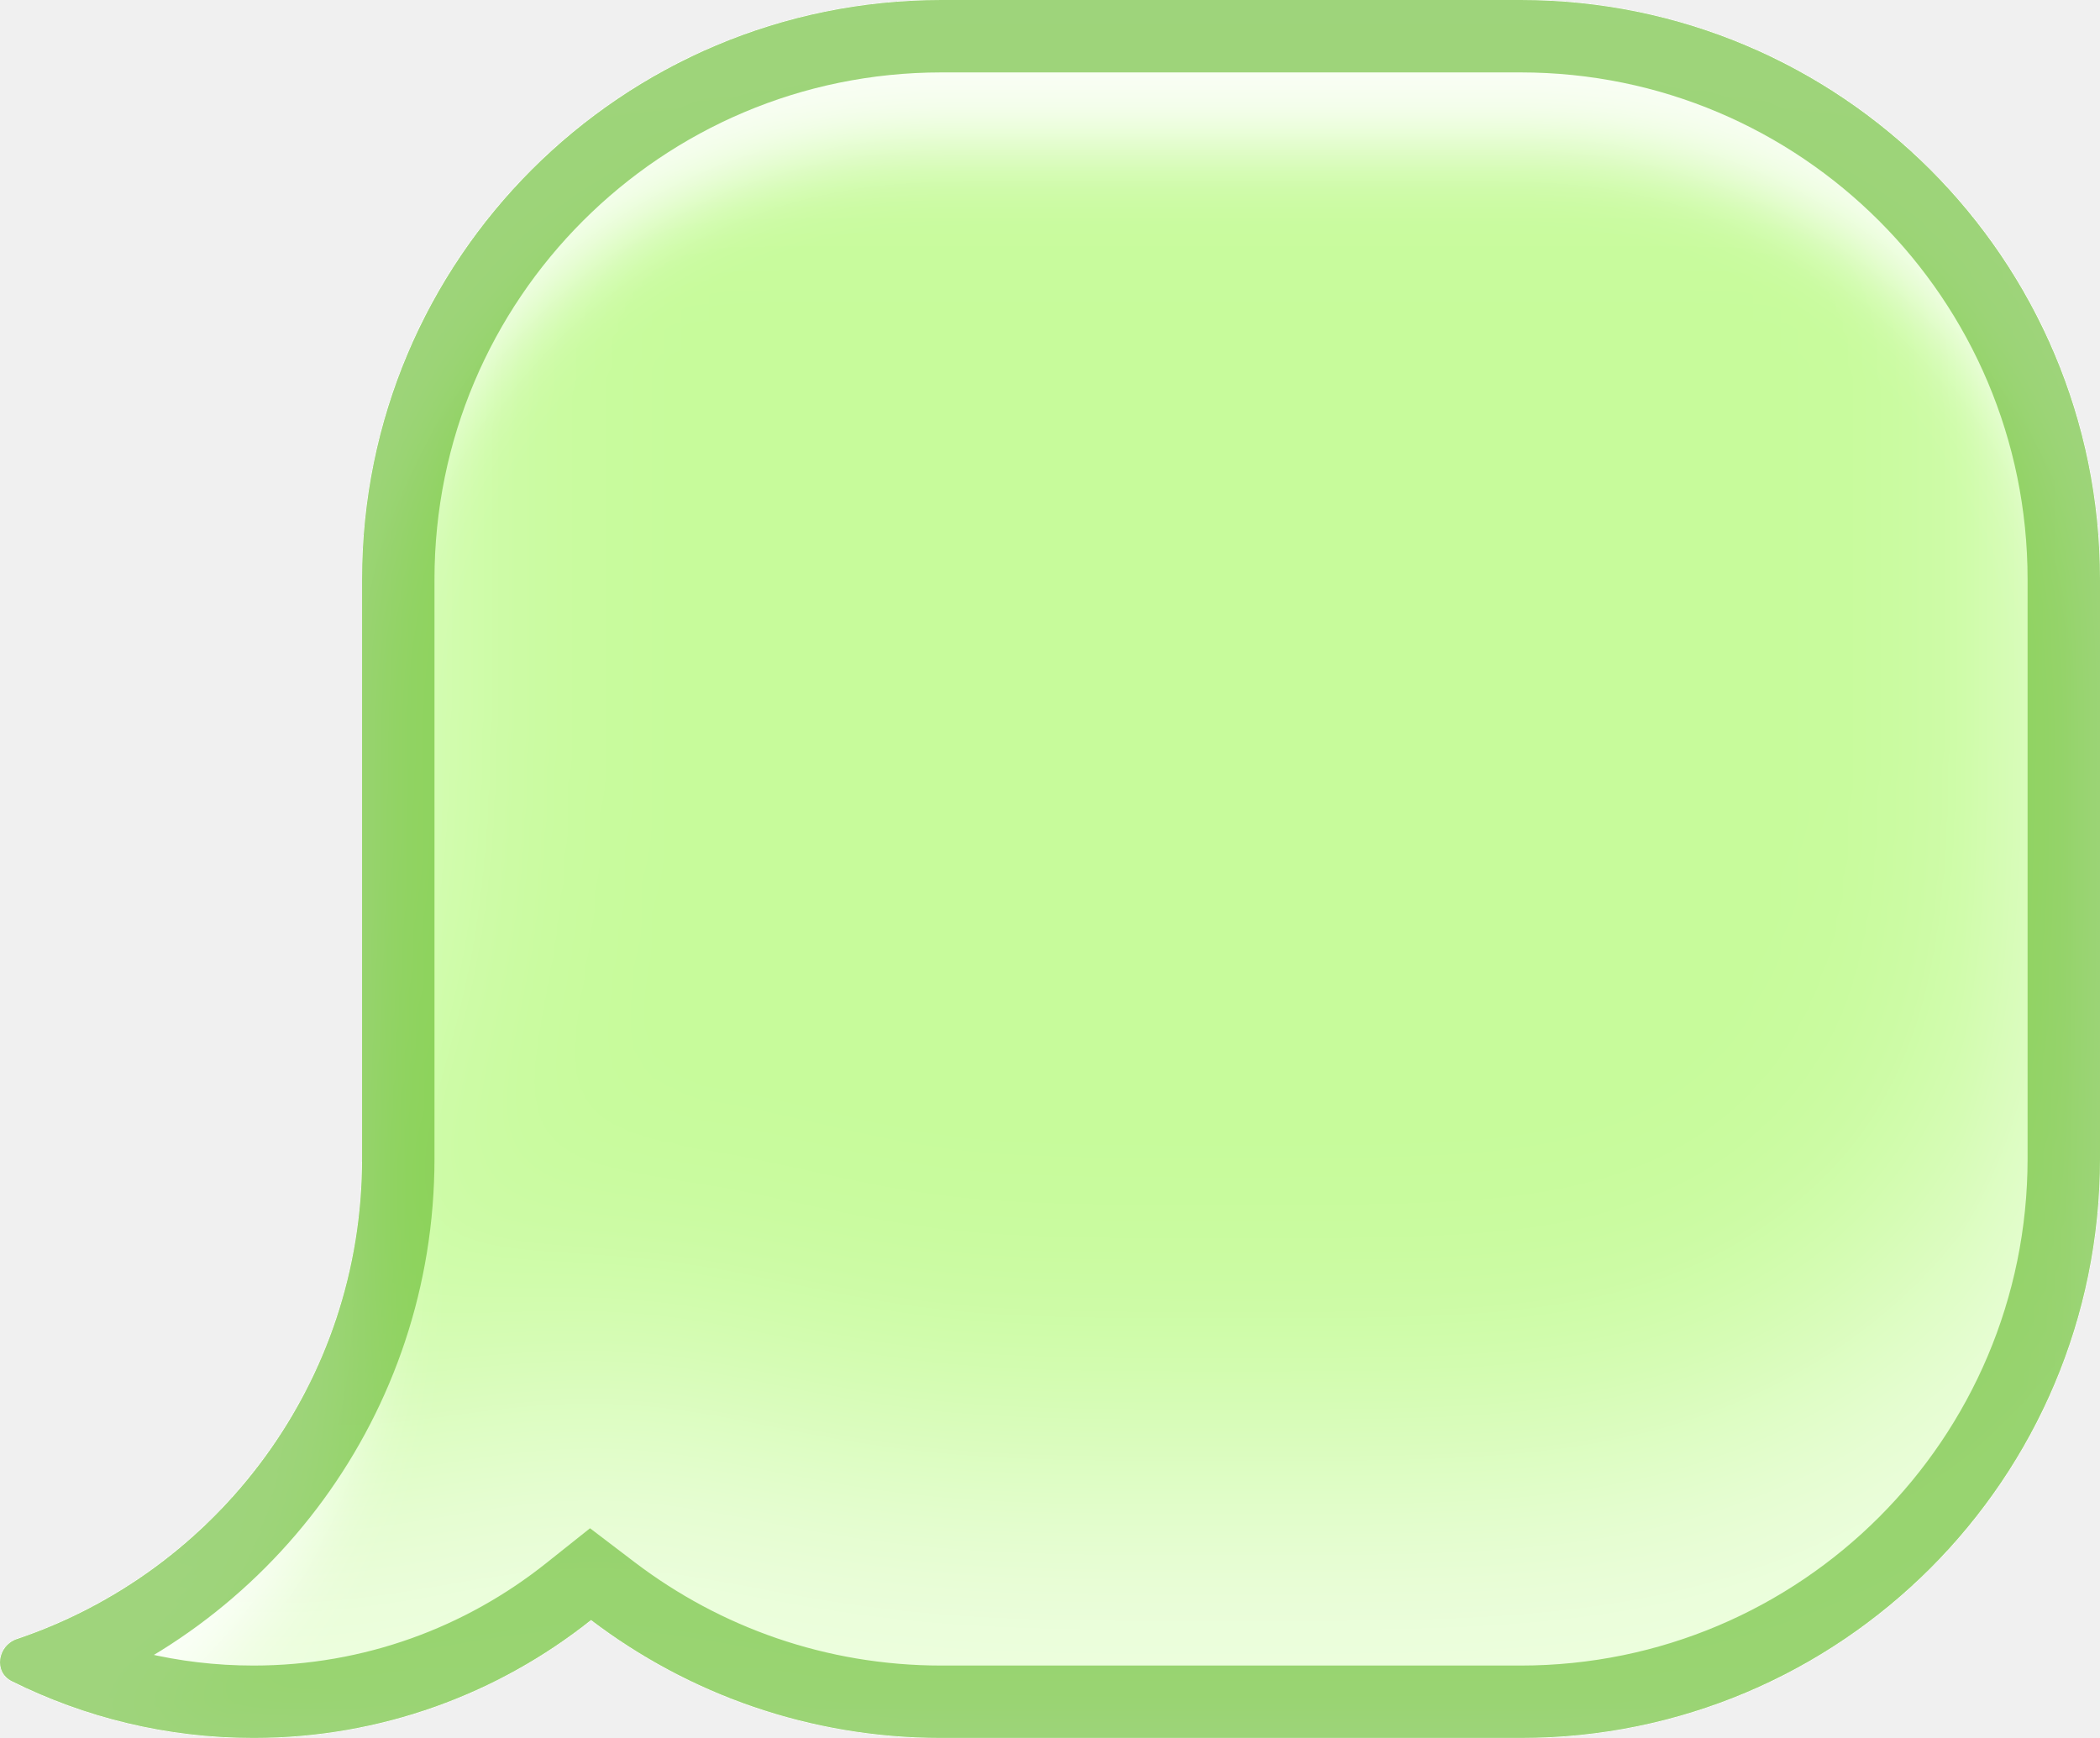
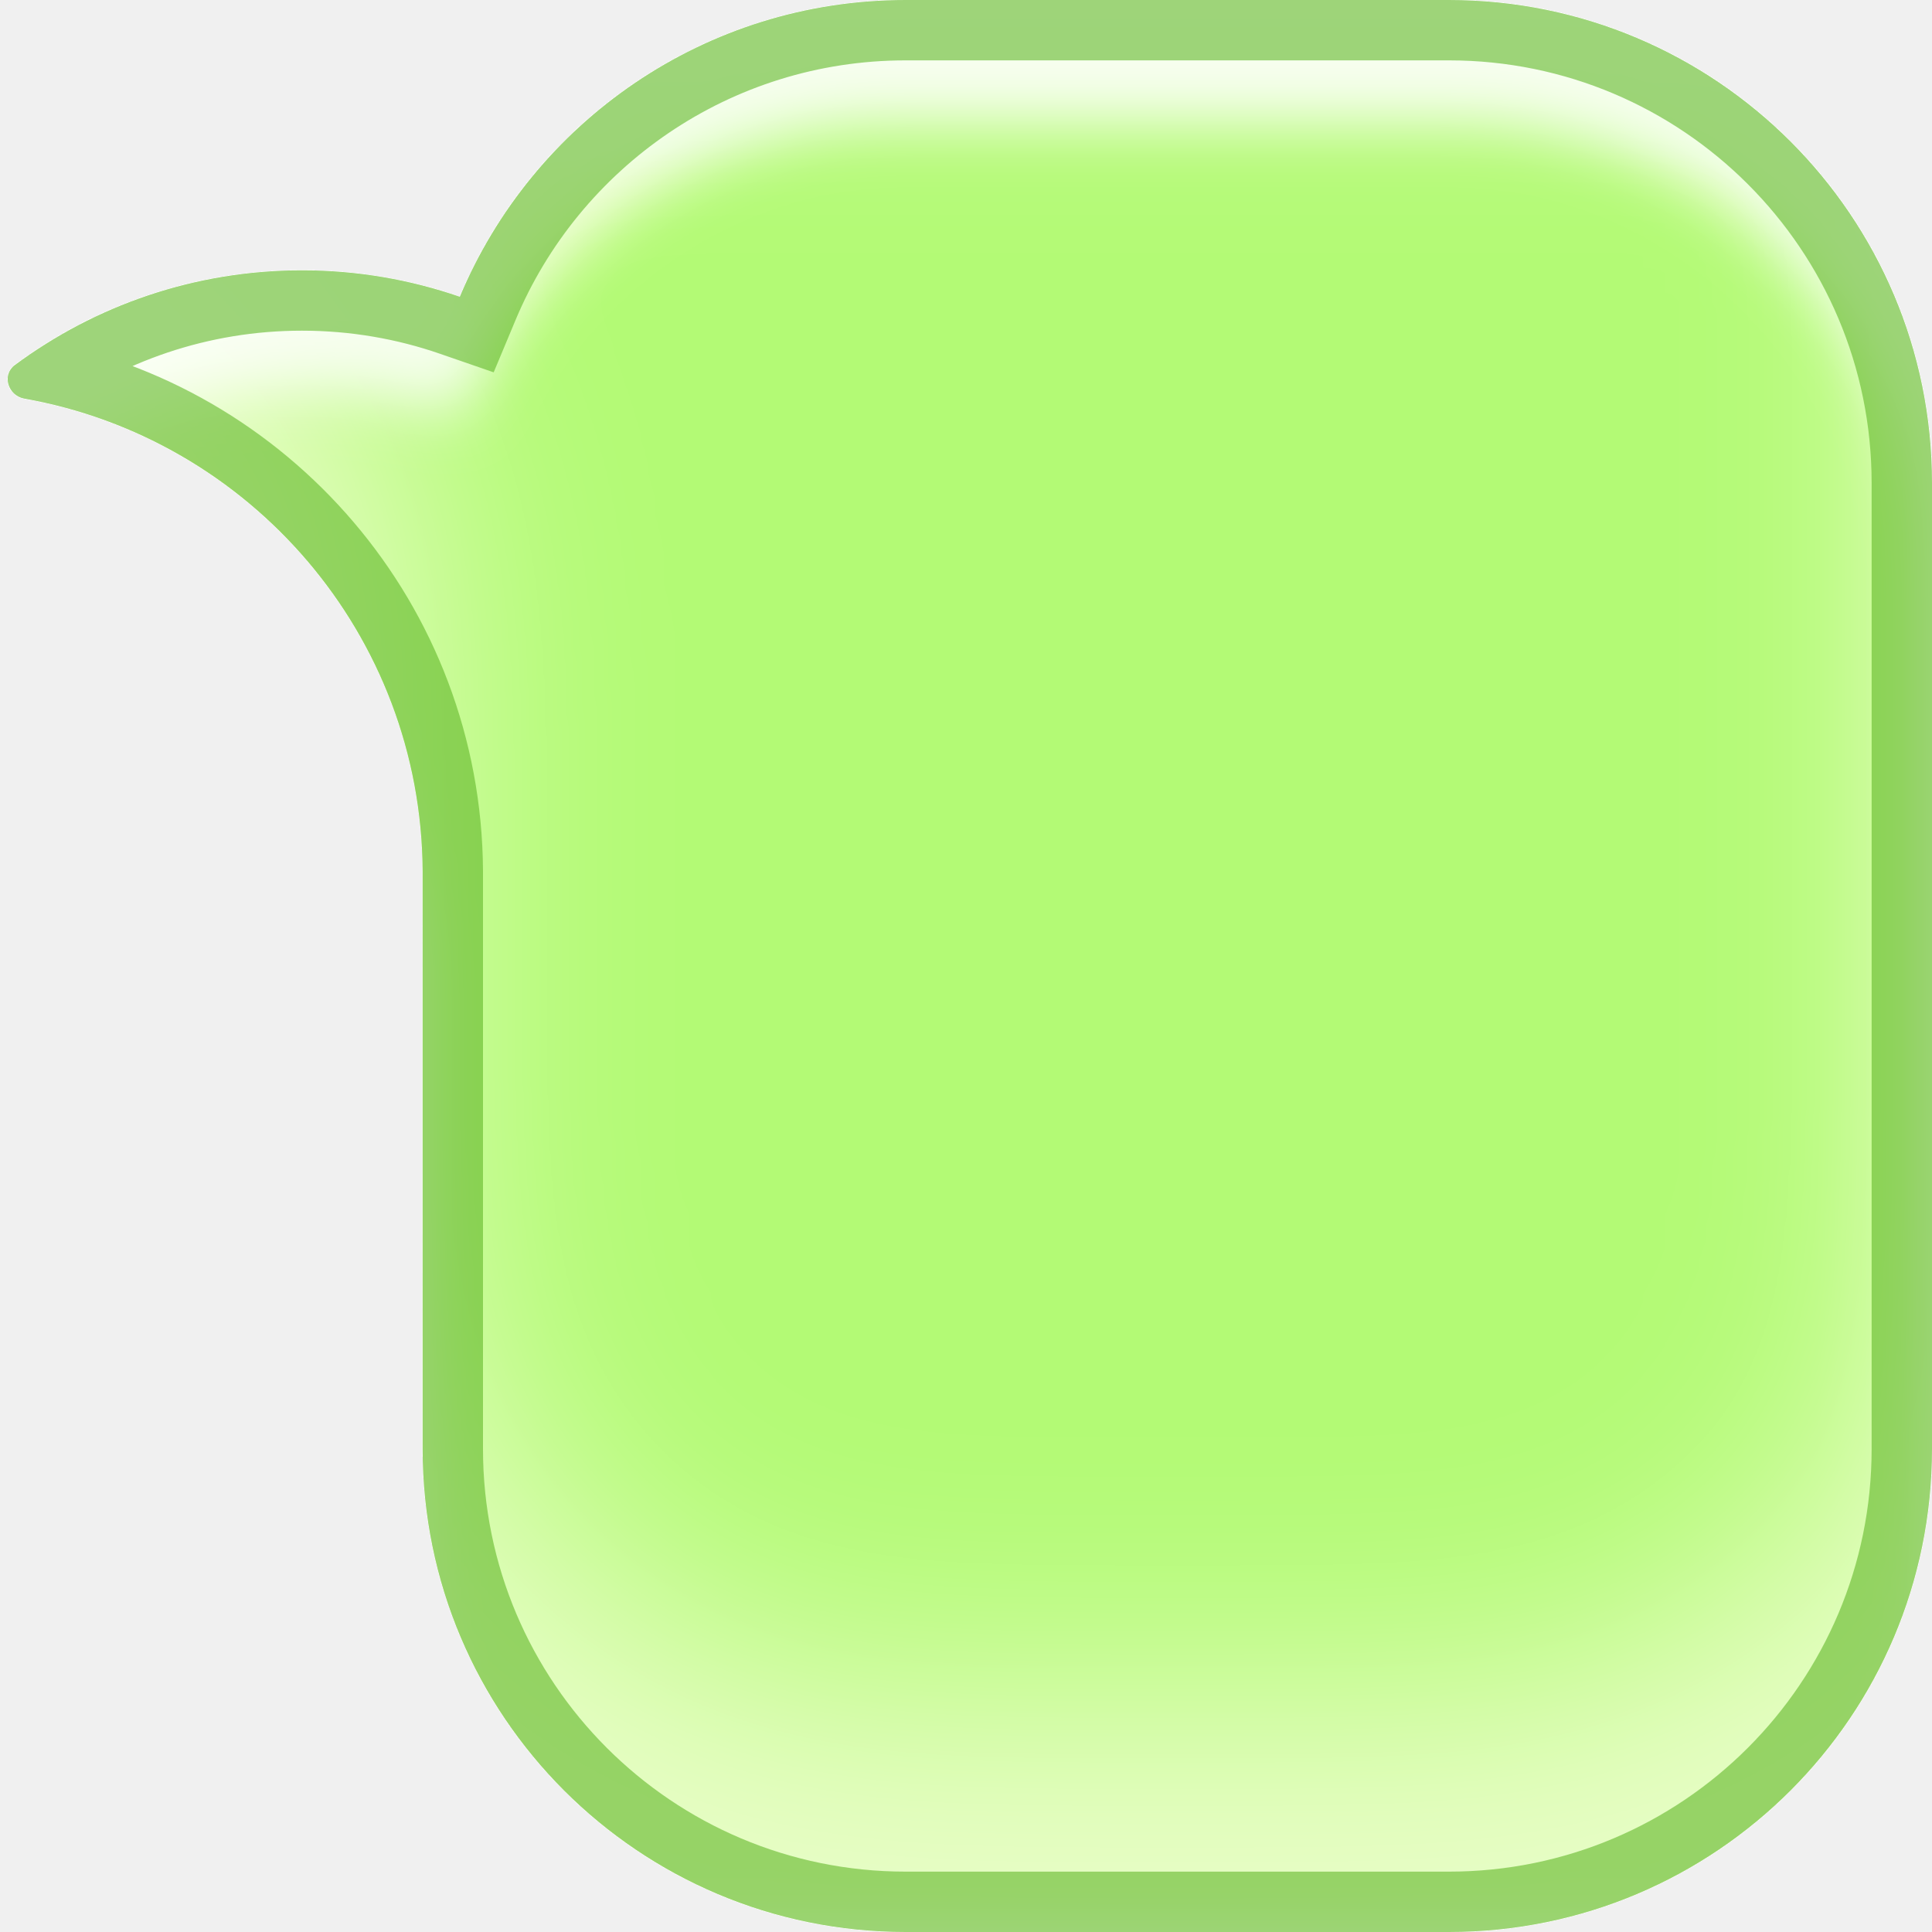
- <svg xmlns="http://www.w3.org/2000/svg" width="29" height="24" viewBox="0 0 29 24" fill="none">
+ <svg xmlns="http://www.w3.org/2000/svg" width="32" height="32" viewBox="0 0 32 32" fill="none">
  <g clip-path="url(#clip0_2175_1871)">
    <mask id="path-1-inside-1_2175_1871" fill="white">
-       <path d="M21 0C25.418 5.64362e-05 29 3.582 29 8V16C29 20.418 25.418 24 21 24H13C11.182 24 9.506 23.393 8.162 22.371C6.882 23.389 5.263 24 3.5 24C2.3 24 1.167 23.716 0.161 23.215C-0.09 23.089 -0.033 22.724 0.233 22.634C3.004 21.702 5 19.085 5 16V8C5 3.582 8.582 0 13 0H21Z" />
+       <path d="M24 0C28.418 0 32 3.582 32 8V24C32 28.418 28.418 32 24 32H15C10.582 32 7 28.418 7 24V14.431C6.978 10.512 4.138 7.263 0.404 6.603C0.132 6.554 0.024 6.21 0.246 6.046C1.575 5.061 3.22 4.477 5.002 4.477C5.918 4.477 6.797 4.632 7.616 4.915C8.824 2.028 11.675 0 15 0H24Z" />
    </mask>
    <g filter="url(#filter0_ii_2175_1871)">
-       <path d="M21 0C25.418 5.64362e-05 29 3.582 29 8V16C29 20.418 25.418 24 21 24H13C11.182 24 9.506 23.393 8.162 22.371C6.882 23.389 5.263 24 3.5 24C2.3 24 1.167 23.716 0.161 23.215C-0.09 23.089 -0.033 22.724 0.233 22.634C3.004 21.702 5 19.085 5 16V8C5 3.582 8.582 0 13 0H21Z" fill="#C7FB9B" />
+       <path d="M24 0C28.418 0 32 3.582 32 8V24C32 28.418 28.418 32 24 32H15C10.582 32 7 28.418 7 24V14.431C6.978 10.512 4.138 7.263 0.404 6.603C0.132 6.554 0.024 6.21 0.246 6.046C1.575 5.061 3.22 4.477 5.002 4.477C5.918 4.477 6.797 4.632 7.616 4.915C8.824 2.028 11.675 0 15 0H24Z" fill="#B3FA75" />
    </g>
-     <path d="M21 0L21 -1H21V0ZM29 8L30 8V8L29 8ZM21 24L21 25L21 25L21 24ZM8.162 22.371L8.767 21.575L8.148 21.104L7.54 21.588L8.162 22.371ZM3.5 24L3.5 25L3.5 25L3.5 24ZM0.161 23.215L-0.287 24.109L-0.285 24.11L0.161 23.215ZM0.233 22.634L0.552 23.582L0.552 23.582L0.233 22.634ZM5 16L6 16V16H5ZM21 0L21 1C24.866 1 28 4.134 28 8L29 8L30 8C30 3.029 25.971 -1 21 -1L21 0ZM29 8H28V16H29H30V8H29ZM29 16H28C28 19.866 24.866 23 21 23L21 24L21 25C25.971 25 30 20.971 30 16H29ZM21 24V23H13V24V25H21V24ZM13 24V23C11.408 23 9.943 22.469 8.767 21.575L8.162 22.371L7.557 23.167C9.068 24.316 10.955 25 13 25V24ZM8.162 22.371L7.54 21.588C6.429 22.472 5.028 23 3.5 23L3.5 24L3.5 25C5.498 25 7.335 24.307 8.785 23.154L8.162 22.371ZM3.5 24V23C2.459 23 1.478 22.754 0.608 22.32L0.161 23.215L-0.285 24.11C0.855 24.678 2.141 25 3.5 25V24ZM0.161 23.215L0.609 22.321C0.915 22.474 1.028 22.797 0.994 23.046C0.962 23.276 0.805 23.496 0.552 23.582L0.233 22.634L-0.085 21.686C-0.605 21.861 -0.924 22.309 -0.988 22.775C-1.054 23.261 -0.844 23.83 -0.287 24.109L0.161 23.215ZM0.233 22.634L0.552 23.582C3.717 22.517 6 19.527 6 16L5 16L4 16C4 18.642 2.291 20.887 -0.085 21.686L0.233 22.634ZM5 16H6V8H5H4V16H5ZM5 8H6C6 4.134 9.134 1 13 1V0V-1C8.029 -1 4 3.029 4 8H5ZM13 0V1H21V0V-1H13V0Z" fill="#61B729" fill-opacity="0.6" mask="url(#path-1-inside-1_2175_1871)" />
+     <path d="M24 0L24 -1H24V0ZM24 32L24 33L24 33L24 32ZM7 14.431L8 14.431L8 14.425L7 14.431ZM0.404 6.603L0.228 7.587L0.23 7.587L0.404 6.603ZM0.246 6.046L-0.349 5.242L-0.35 5.243L0.246 6.046ZM5.002 4.477L5.002 3.477L5.002 3.477L5.002 4.477ZM7.616 4.915L7.289 5.86L8.177 6.167L8.539 5.301L7.616 4.915ZM24 0L24 1C27.866 1 31 4.134 31 8H32H33C33 3.029 28.97 -1 24 -1L24 0ZM32 8H31V24H32H33V8H32ZM32 24H31C31 27.866 27.866 31 24 31L24 32L24 33C28.97 33 33 28.971 33 24H32ZM24 32V31H15V32V33H24V32ZM15 32V31C11.134 31 8 27.866 8 24H7H6C6 28.971 10.029 33 15 33V32ZM7 24H8V14.431H7H6V24H7ZM7 14.431L8 14.425C7.975 10.015 4.78 6.361 0.579 5.618L0.404 6.603L0.23 7.587C3.497 8.165 5.98 11.009 6 14.436L7 14.431ZM0.404 6.603L0.58 5.618C0.843 5.665 1.033 5.86 1.099 6.084C1.17 6.324 1.108 6.651 0.842 6.849L0.246 6.046L-0.35 5.243C-0.838 5.605 -0.956 6.186 -0.819 6.652C-0.686 7.101 -0.306 7.491 0.228 7.587L0.404 6.603ZM0.246 6.046L0.841 6.849C2.005 5.987 3.443 5.477 5.002 5.477L5.002 4.477L5.002 3.477C2.998 3.477 1.146 4.134 -0.349 5.242L0.246 6.046ZM5.002 4.477L5.002 5.477C5.804 5.477 6.573 5.612 7.289 5.86L7.616 4.915L7.943 3.97C7.021 3.651 6.031 3.477 5.002 3.477L5.002 4.477ZM7.616 4.915L8.539 5.301C9.596 2.773 12.092 1 15 1V0V-1C11.258 -1 8.051 1.283 6.694 4.529L7.616 4.915ZM15 0V1H24V0V-1H15V0Z" fill="#61B729" fill-opacity="0.6" mask="url(#path-1-inside-1_2175_1871)" />
  </g>
  <defs>
-     <filter id="filter0_ii_2175_1871" x="0" y="-4" width="29" height="29" filterUnits="userSpaceOnUse" color-interpolation-filters="sRGB">
+     <filter id="filter0_ii_2175_1871" x="0.127" y="-4" width="31.873" height="37" filterUnits="userSpaceOnUse" color-interpolation-filters="sRGB">
      <feFlood flood-opacity="0" result="BackgroundImageFix" />
      <feBlend mode="normal" in="SourceGraphic" in2="BackgroundImageFix" result="shape" />
      <feColorMatrix in="SourceAlpha" type="matrix" values="0 0 0 0 0 0 0 0 0 0 0 0 0 0 0 0 0 0 127 0" result="hardAlpha" />
      <feOffset dy="-4" />
      <feGaussianBlur stdDeviation="2" />
      <feComposite in2="hardAlpha" operator="arithmetic" k2="-1" k3="1" />
      <feColorMatrix type="matrix" values="0 0 0 0 1 0 0 0 0 1 0 0 0 0 1 0 0 0 0.7 0" />
      <feBlend mode="overlay" in2="shape" result="effect1_innerShadow_2175_1871" />
      <feColorMatrix in="SourceAlpha" type="matrix" values="0 0 0 0 0 0 0 0 0 0 0 0 0 0 0 0 0 0 127 0" result="hardAlpha" />
      <feOffset dy="2" />
      <feGaussianBlur stdDeviation="0.5" />
      <feComposite in2="hardAlpha" operator="arithmetic" k2="-1" k3="1" />
      <feColorMatrix type="matrix" values="0 0 0 0 1 0 0 0 0 1 0 0 0 0 1 0 0 0 0.85 0" />
      <feBlend mode="overlay" in2="effect1_innerShadow_2175_1871" result="effect2_innerShadow_2175_1871" />
    </filter>
    <clipPath id="clip0_2175_1871">
-       <rect width="29" height="24" fill="white" />
+       <rect width="32" height="32" fill="white" />
    </clipPath>
  </defs>
</svg>
